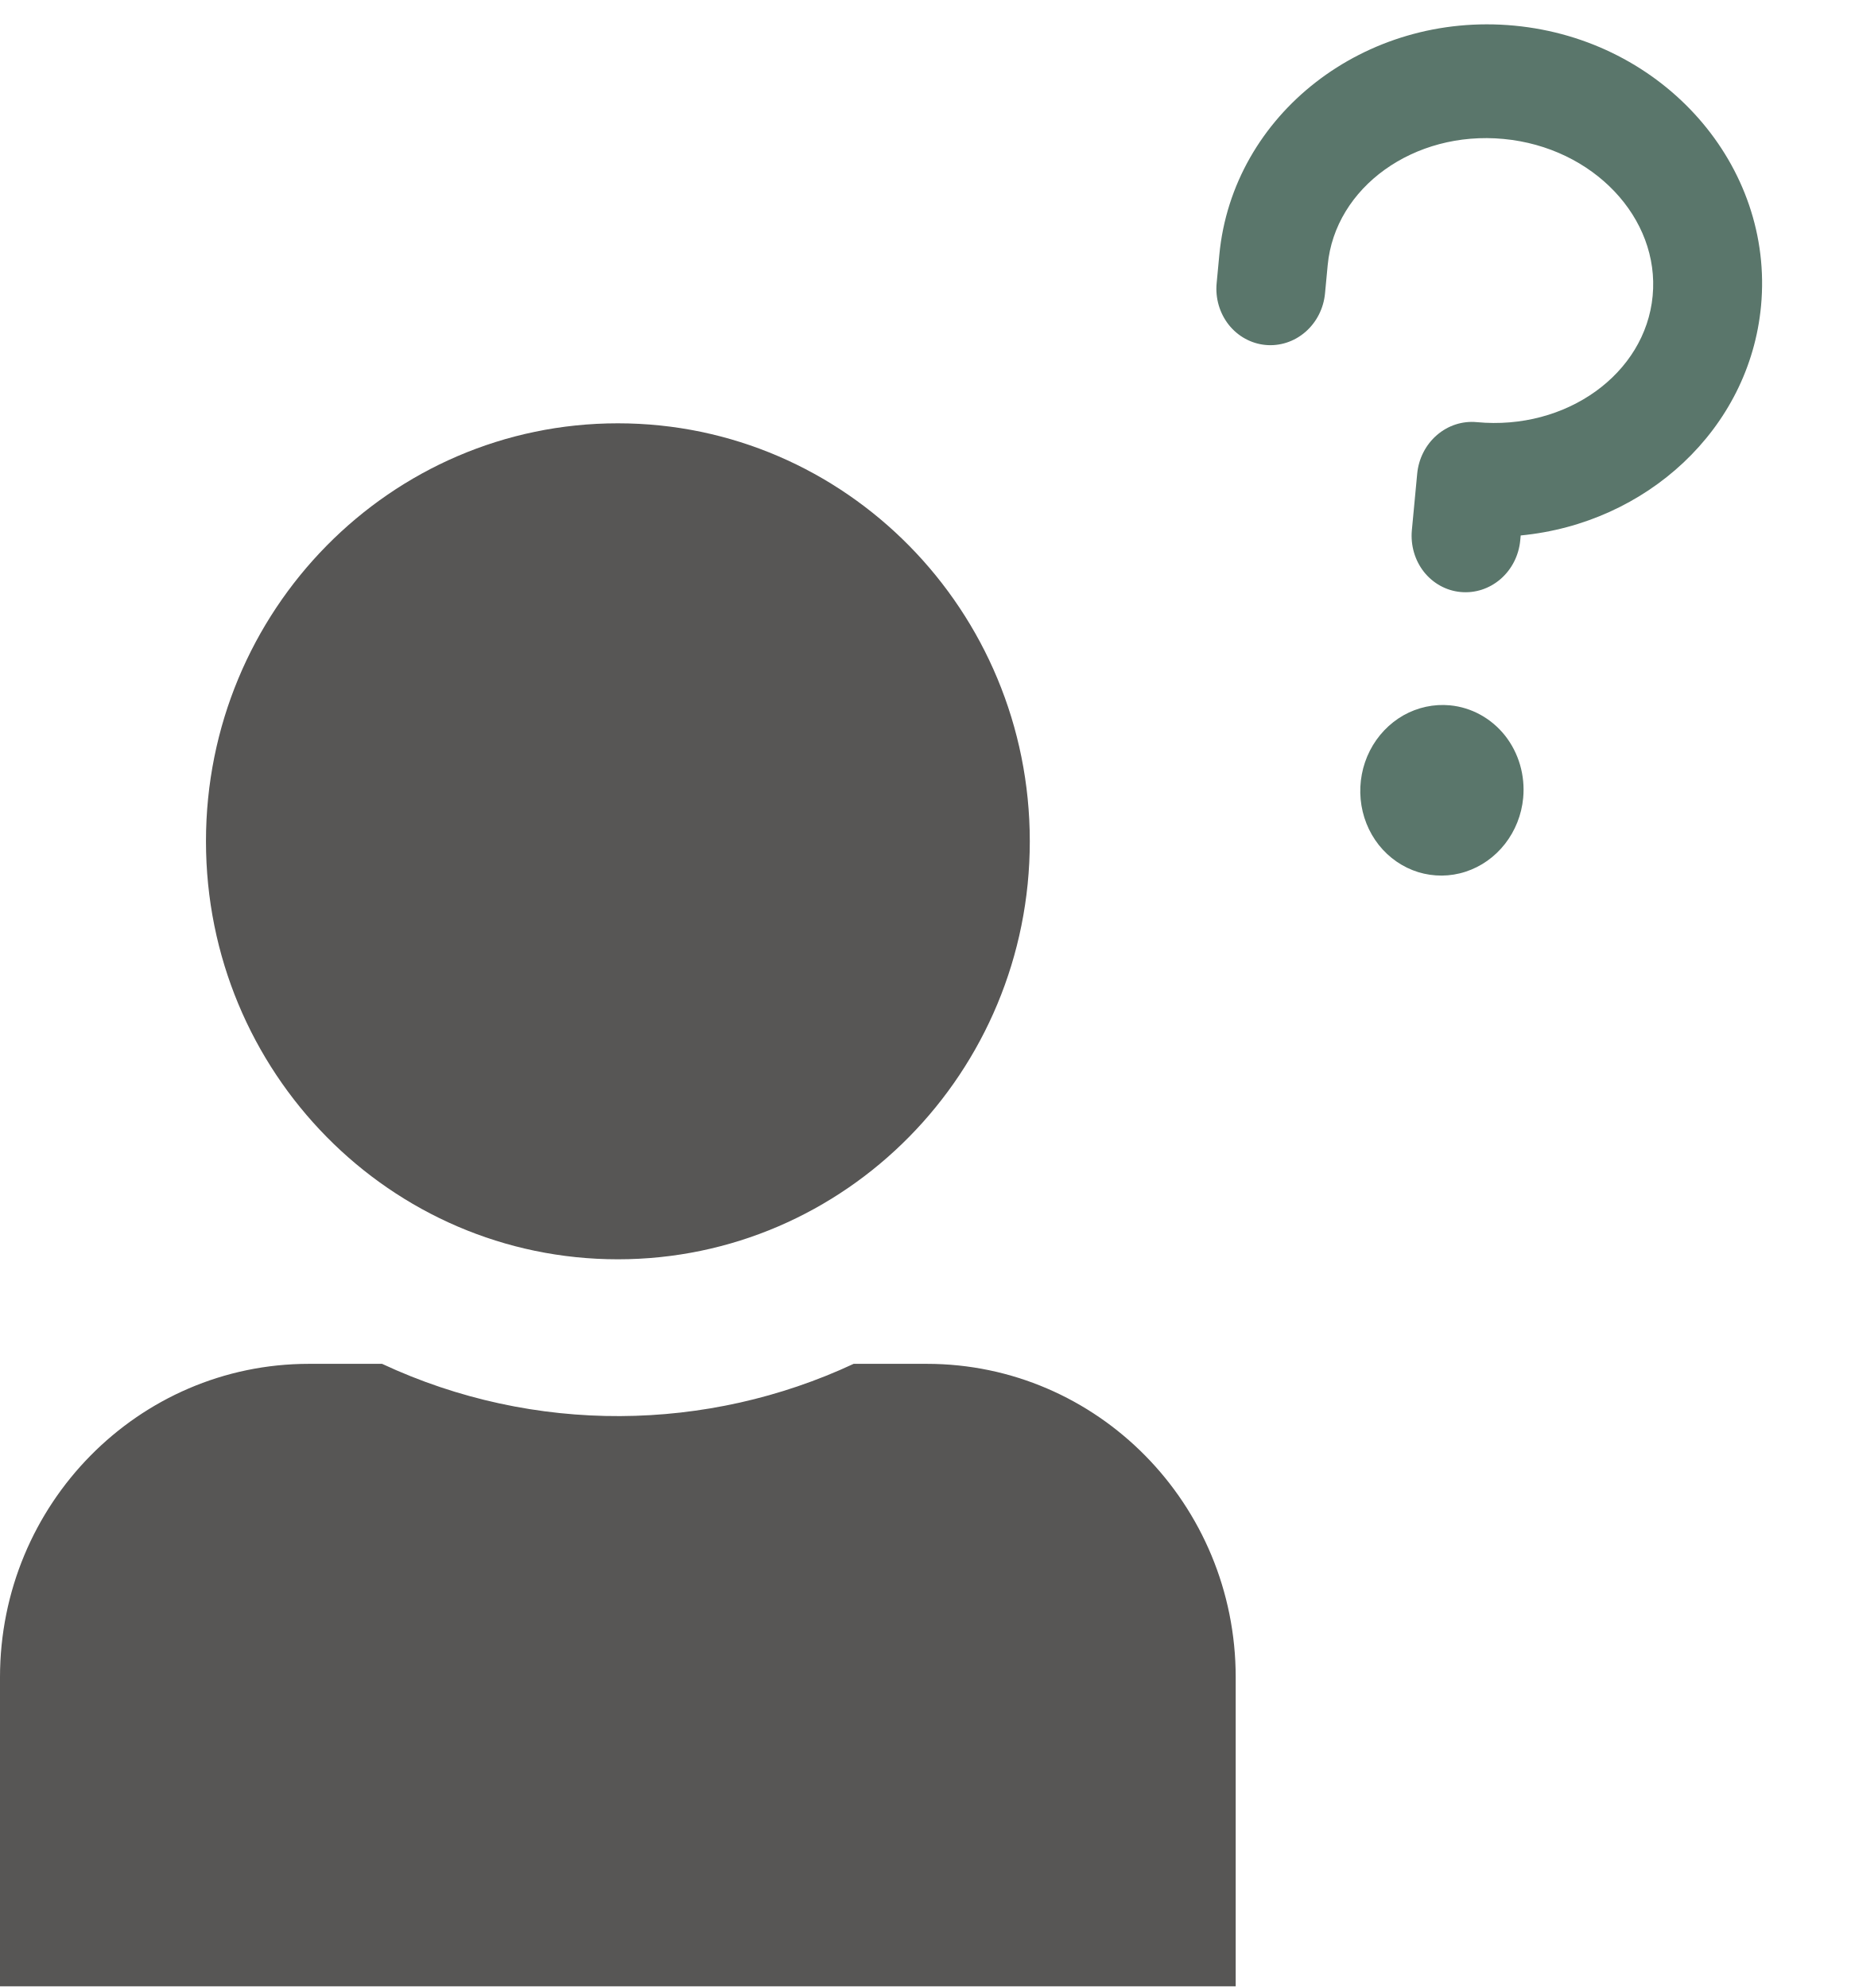
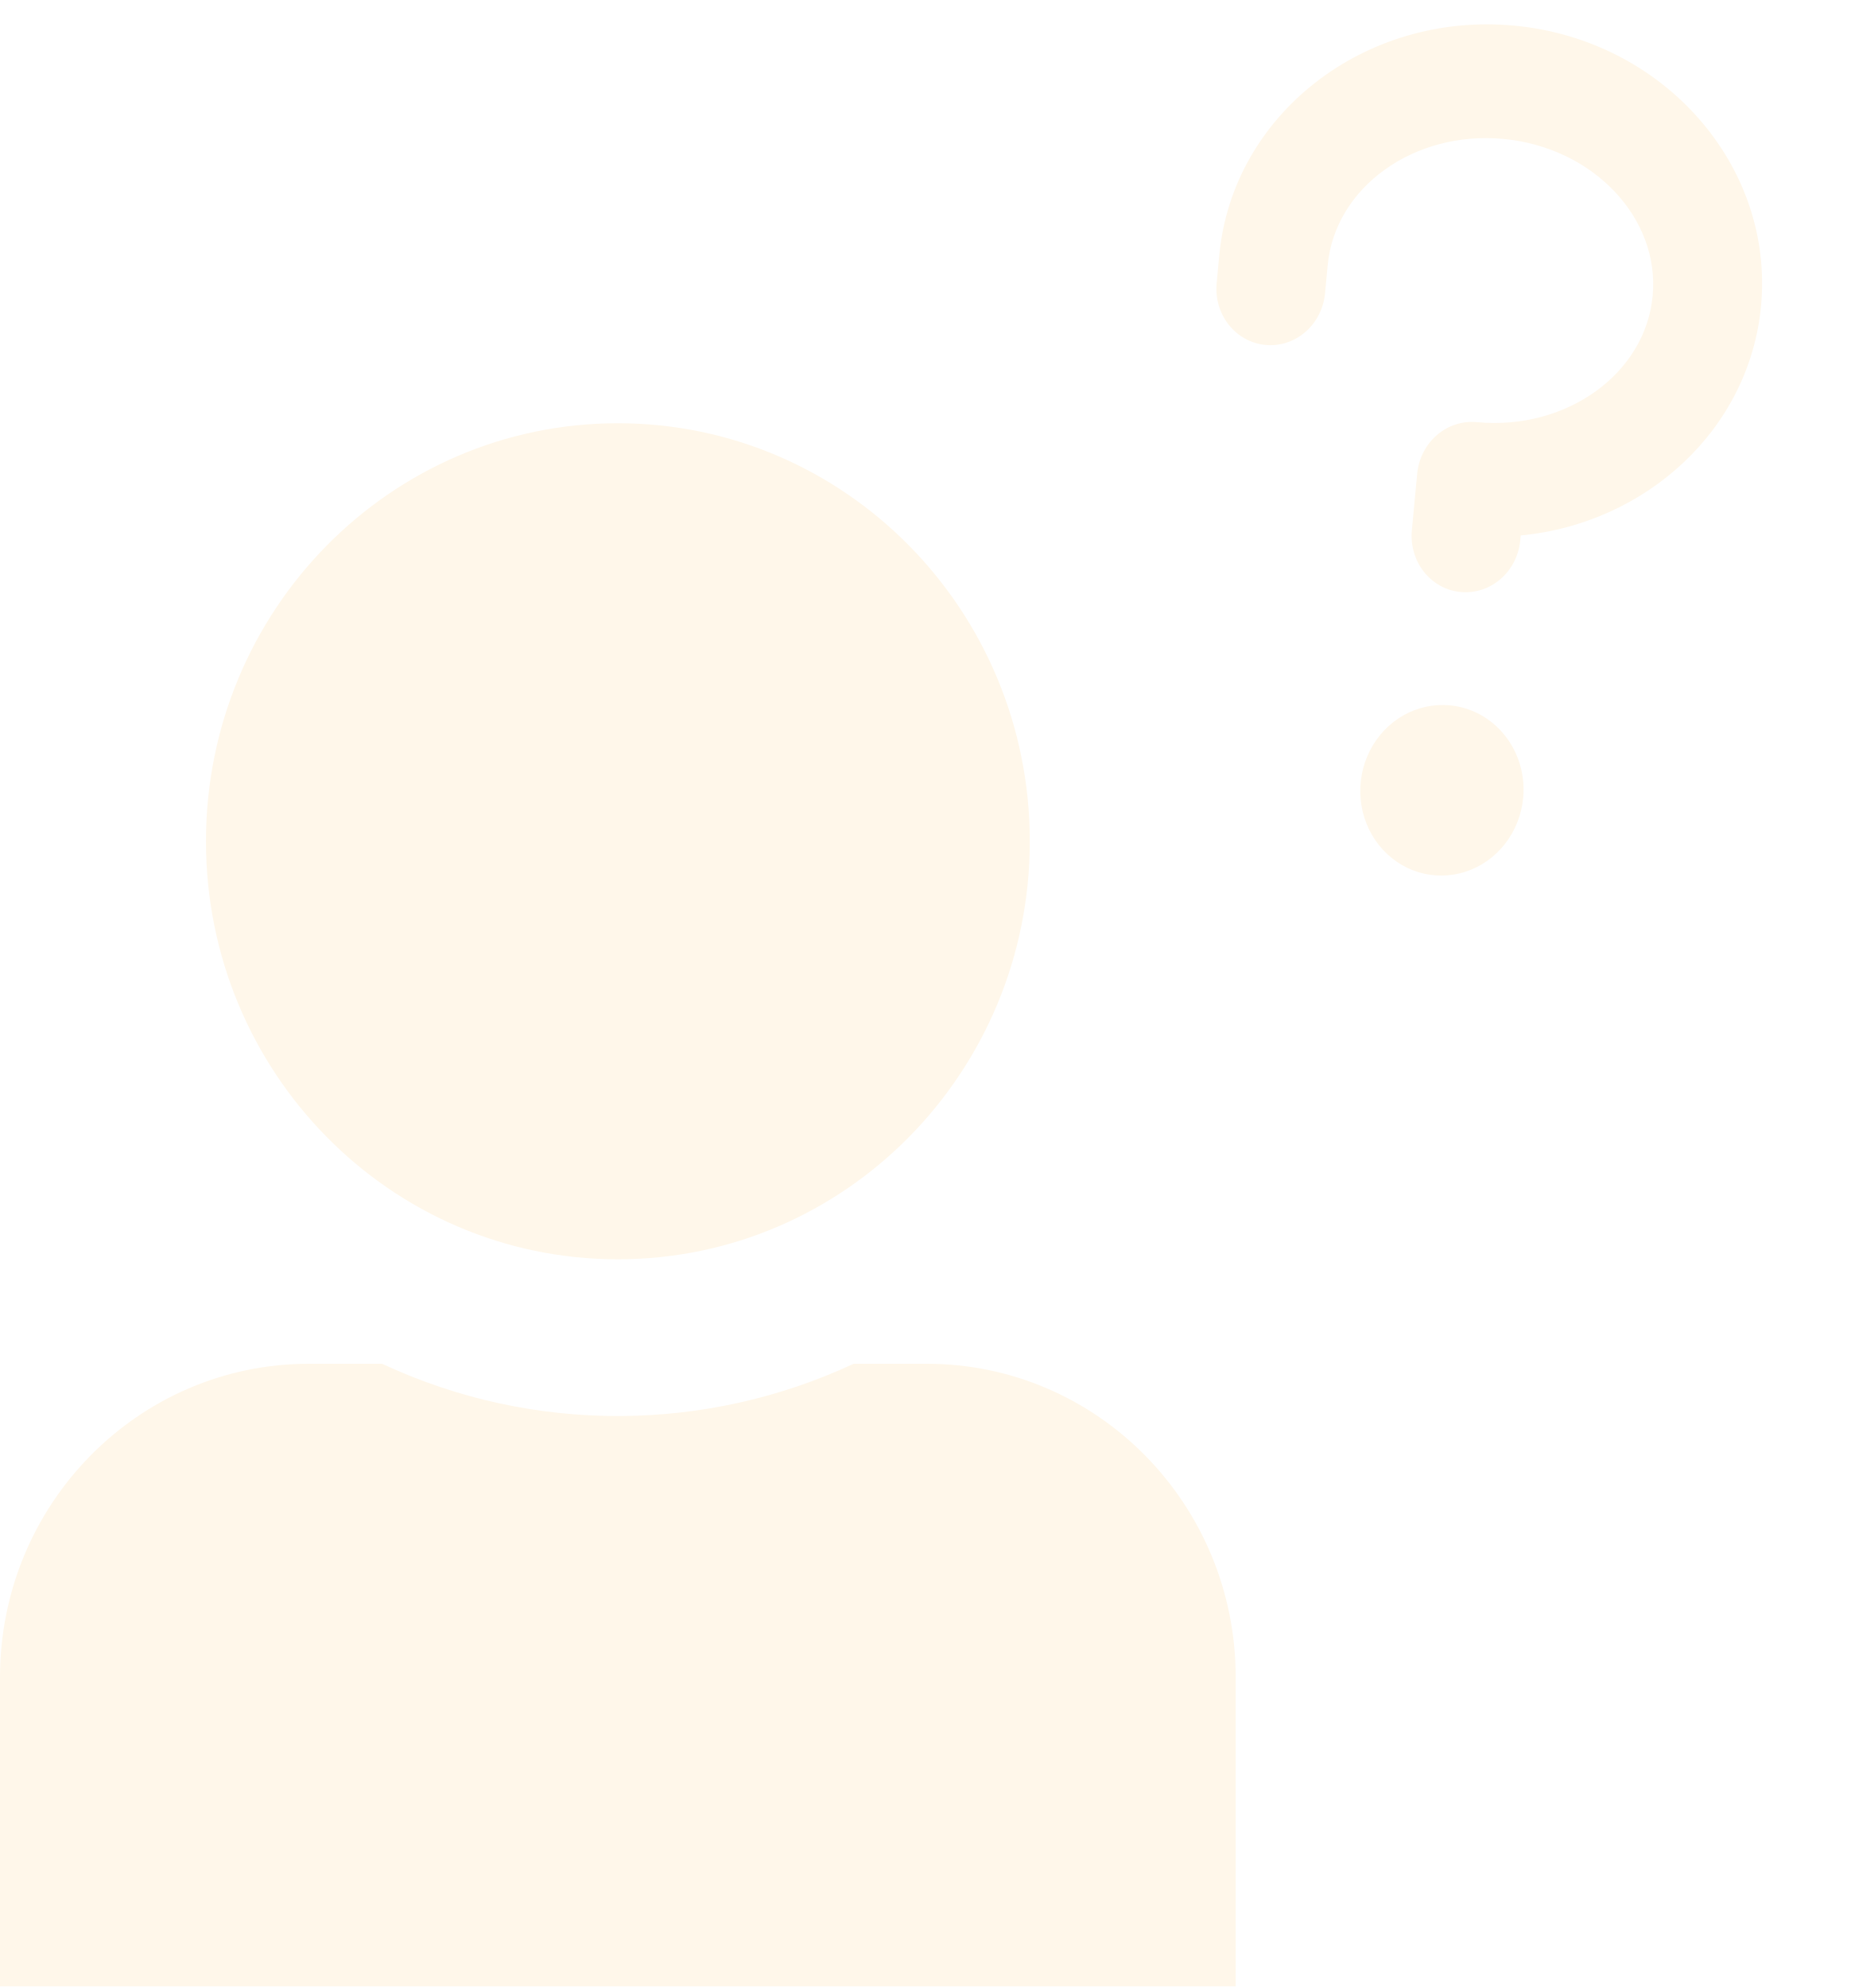
<svg xmlns="http://www.w3.org/2000/svg" width="27" height="29" viewBox="0 0 27 29" fill="none">
-   <path d="M22.222 11.641C22.199 11.886 22.106 12.119 21.957 12.31C21.807 12.502 21.607 12.643 21.382 12.716C21.156 12.79 20.915 12.791 20.69 12.722C20.465 12.652 20.265 12.514 20.115 12.325C19.966 12.136 19.874 11.905 19.851 11.66C19.828 11.415 19.875 11.168 19.986 10.95C20.097 10.732 20.268 10.553 20.475 10.435C20.683 10.318 20.919 10.267 21.154 10.289C21.468 10.319 21.757 10.478 21.958 10.731C22.158 10.985 22.253 11.312 22.222 11.641ZM22.093 0.374C19.913 0.168 17.983 1.668 17.789 3.718L17.75 4.131C17.729 4.35 17.793 4.568 17.926 4.737C18.06 4.906 18.253 5.012 18.462 5.032C18.672 5.052 18.881 4.984 19.044 4.843C19.207 4.702 19.31 4.5 19.331 4.281L19.37 3.868C19.477 2.732 20.629 1.903 21.936 2.027C23.243 2.15 24.219 3.181 24.111 4.317C24.004 5.453 22.852 6.282 21.545 6.158C21.335 6.138 21.126 6.206 20.963 6.347C20.8 6.488 20.697 6.69 20.676 6.909L20.598 7.735C20.578 7.955 20.641 8.173 20.774 8.342C20.908 8.511 21.101 8.617 21.31 8.636C21.52 8.656 21.729 8.588 21.892 8.447C22.055 8.306 22.158 8.104 22.179 7.885L22.186 7.811C24.02 7.635 25.522 6.261 25.692 4.466C25.886 2.416 24.272 0.58 22.093 0.374Z" fill="#5A766B" />
-   <path fill-rule="evenodd" clip-rule="evenodd" d="M15.024 12.272C15.024 8.905 12.333 6.175 9.014 6.175C5.695 6.175 3.005 8.905 3.005 12.272C3.005 15.64 5.695 18.37 9.014 18.37C12.333 18.37 15.024 15.64 15.024 12.272ZM12.454 19.895H13.521C16.01 19.895 18.028 21.942 18.028 24.468V28.975H0V24.468C0 21.942 2.018 19.895 4.507 19.895H5.574C7.798 20.933 10.322 20.89 12.454 19.895Z" fill="#575655" />
+   <path d="M22.222 11.641C22.198 11.886 22.106 12.119 21.957 12.31C21.807 12.502 21.607 12.643 21.381 12.716C21.156 12.79 20.915 12.791 20.69 12.722C20.465 12.652 20.265 12.514 20.115 12.325C19.966 12.136 19.874 11.905 19.851 11.66C19.828 11.415 19.875 11.168 19.986 10.95C20.097 10.732 20.267 10.553 20.475 10.435C20.683 10.318 20.919 10.267 21.154 10.289C21.468 10.319 21.757 10.478 21.957 10.731C22.158 10.985 22.253 11.312 22.222 11.641ZM22.093 0.374C19.913 0.168 17.983 1.668 17.789 3.718L17.75 4.131C17.729 4.35 17.793 4.568 17.926 4.737C18.06 4.906 18.253 5.012 18.462 5.032C18.672 5.052 18.881 4.984 19.044 4.843C19.207 4.702 19.31 4.5 19.331 4.281L19.37 3.868C19.477 2.732 20.629 1.903 21.936 2.027C23.243 2.15 24.219 3.181 24.111 4.317C24.004 5.453 22.852 6.282 21.545 6.158C21.335 6.138 21.126 6.206 20.963 6.347C20.8 6.488 20.697 6.69 20.676 6.909L20.598 7.735C20.577 7.955 20.641 8.173 20.774 8.342C20.908 8.511 21.101 8.617 21.31 8.636C21.52 8.656 21.729 8.588 21.892 8.447C22.055 8.306 22.158 8.104 22.179 7.885L22.186 7.811C24.02 7.635 25.522 6.261 25.692 4.466C25.886 2.416 24.272 0.58 22.093 0.374Z" fill="#FFF7EA" />
+   <path fill-rule="evenodd" clip-rule="evenodd" d="M15.024 12.272C15.024 8.905 12.333 6.174 9.014 6.174C5.695 6.174 3.005 8.905 3.005 12.272C3.005 15.64 5.695 18.37 9.014 18.37C12.333 18.37 15.024 15.64 15.024 12.272ZM12.454 19.894H13.521C16.01 19.894 18.028 21.942 18.028 24.468V28.975H0V24.468C0 21.942 2.018 19.894 4.507 19.894H5.574C7.798 20.932 10.322 20.889 12.454 19.894Z" fill="#FFF7EA" />
</svg>
